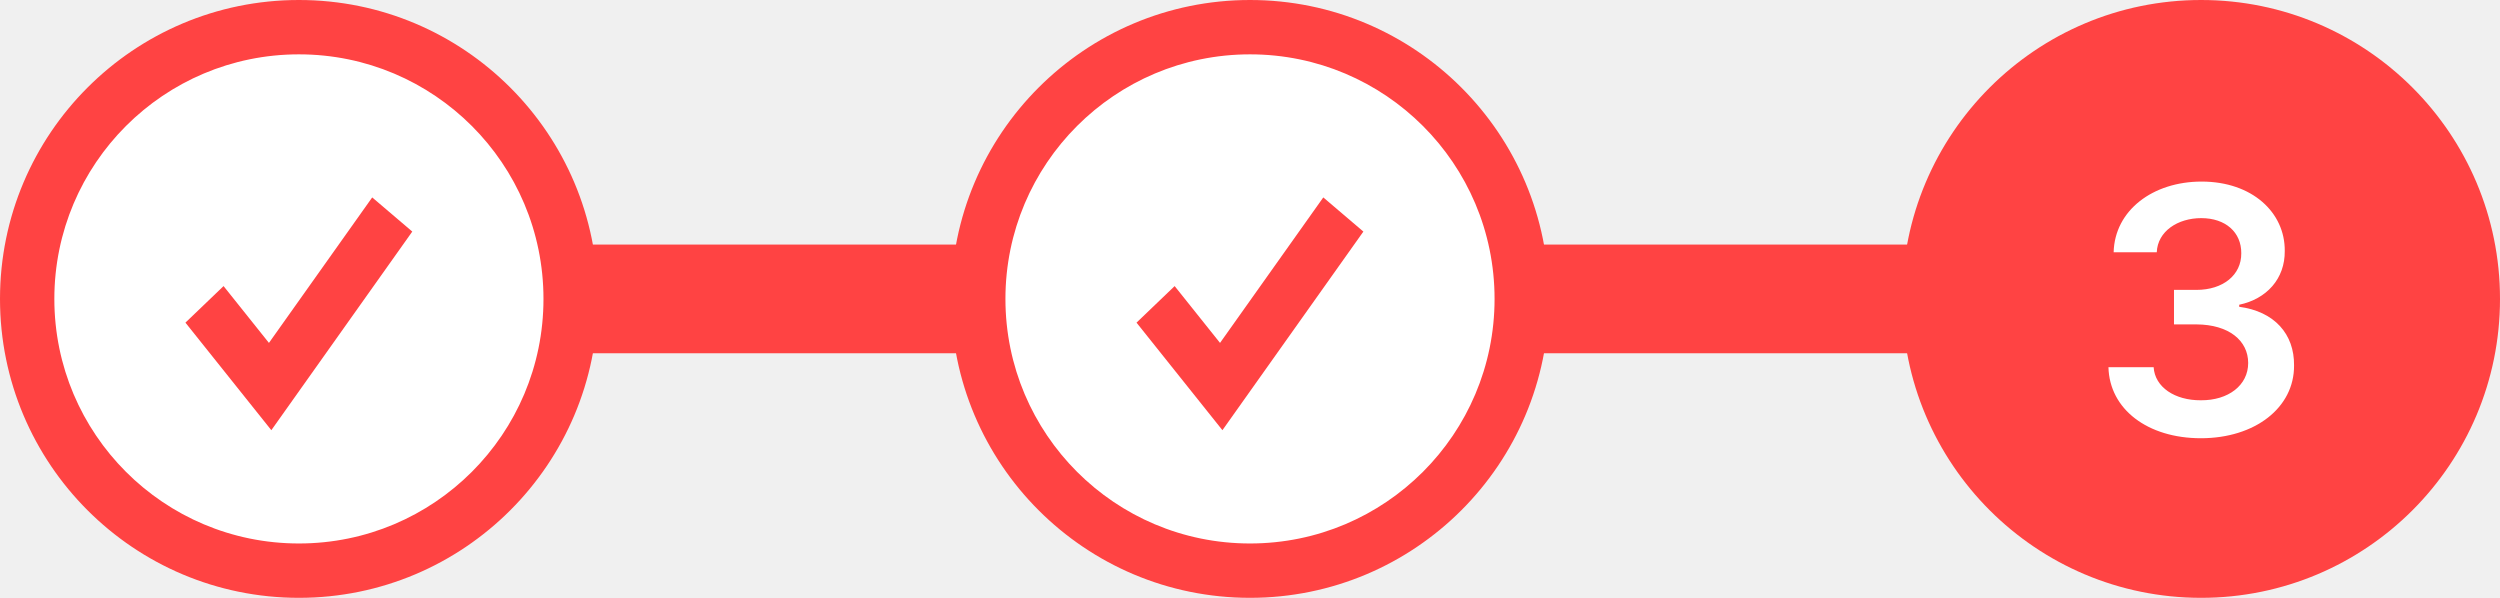
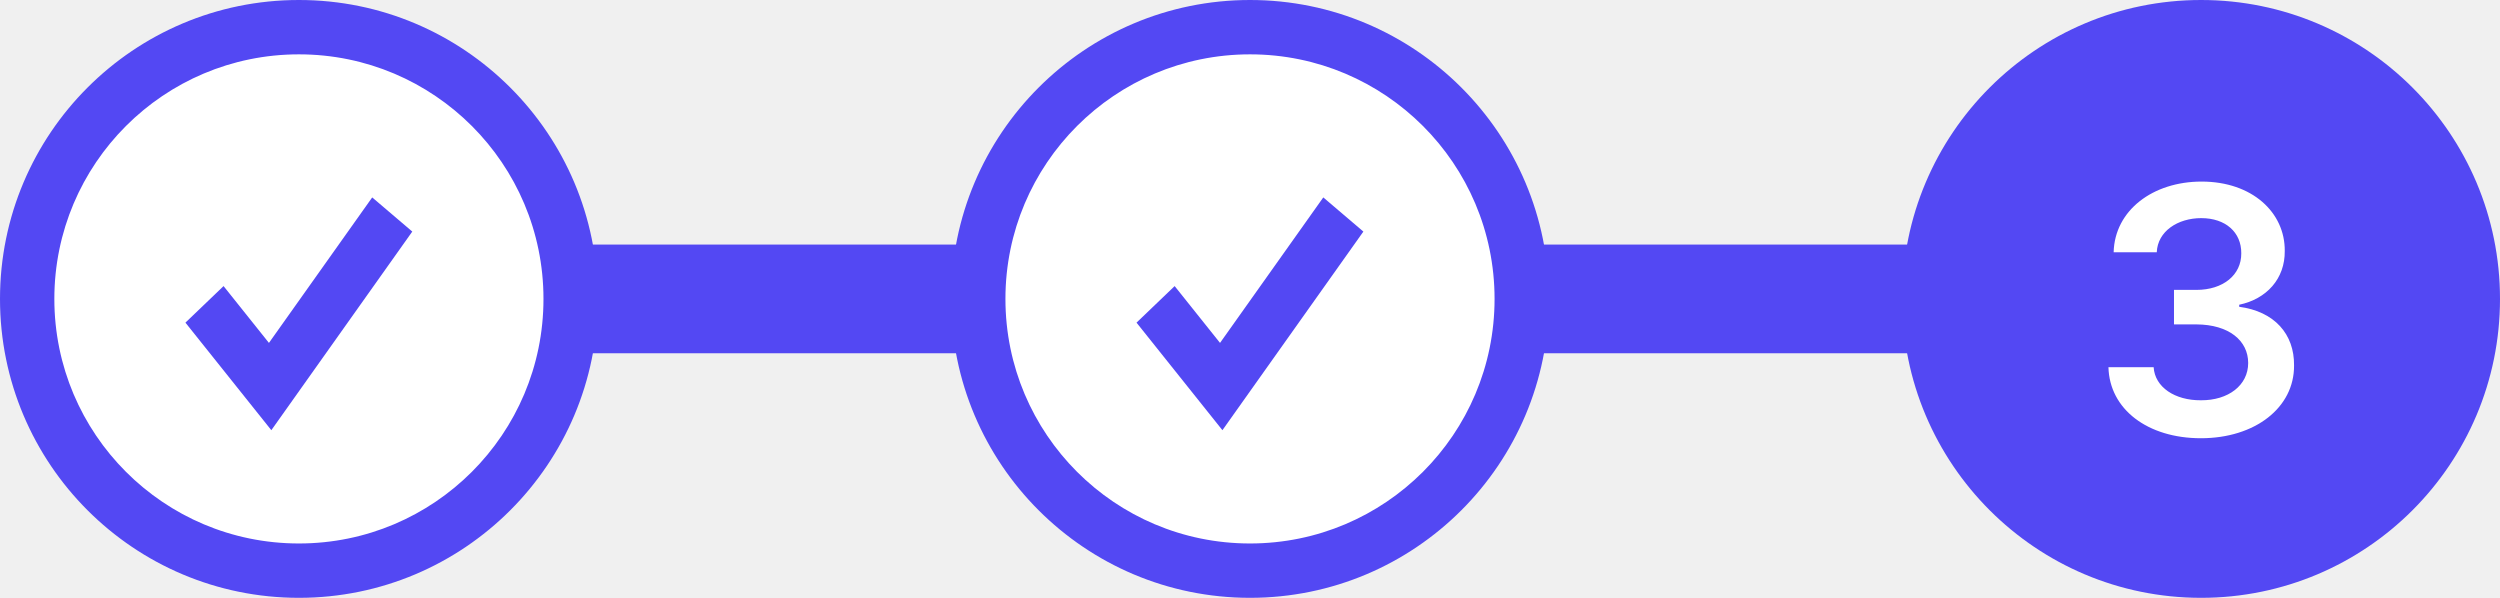
<svg xmlns="http://www.w3.org/2000/svg" width="92" height="22" viewBox="0 0 92 22" fill="none">
-   <rect x="1" y="9" width="90" height="4" fill="#FF4343" />
+   <rect x="1" y="9" width="90" height="4" fill="#5348F3" />
  <path d="M21 11C21 16.523 16.523 21 11 21C5.477 21 1 16.523 1 11C1 5.477 5.477 1 11 1C16.523 1 21 5.477 21 11Z" fill="white" />
-   <path fill-rule="evenodd" clip-rule="evenodd" d="M15.172 8.522L13.697 7.265L9.897 12.619L8.227 10.528L6.824 11.873L9.985 15.831L15.172 8.522Z" fill="#FF4343" />
-   <path fill-rule="evenodd" clip-rule="evenodd" d="M11 2C6.029 2 2 6.029 2 11C2 15.971 6.029 20 11 20C15.971 20 20 15.971 20 11C20 6.029 15.971 2 11 2ZM0 11C0 4.925 4.925 0 11 0C17.075 0 22 4.925 22 11C22 17.075 17.075 22 11 22C4.925 22 0 17.075 0 11Z" fill="#FF4343" />
+   <path fill-rule="evenodd" clip-rule="evenodd" d="M15.172 8.522L13.697 7.265L9.897 12.619L8.227 10.528L6.824 11.873L9.985 15.831L15.172 8.522Z" fill="#5348F3" />
+   <path fill-rule="evenodd" clip-rule="evenodd" d="M11 2C6.029 2 2 6.029 2 11C2 15.971 6.029 20 11 20C15.971 20 20 15.971 20 11C20 6.029 15.971 2 11 2ZM0 11C0 4.925 4.925 0 11 0C17.075 0 22 4.925 22 11C22 17.075 17.075 22 11 22C4.925 22 0 17.075 0 11Z" fill="#5348F3" />
  <path d="M56 11C56 16.523 51.523 21 46 21C40.477 21 36 16.523 36 11C36 5.477 40.477 1 46 1C51.523 1 56 5.477 56 11Z" fill="white" />
-   <path fill-rule="evenodd" clip-rule="evenodd" d="M50.172 8.522L48.697 7.265L44.897 12.619L43.227 10.528L41.824 11.873L44.985 15.831L50.172 8.522Z" fill="#FF4343" />
-   <path fill-rule="evenodd" clip-rule="evenodd" d="M46 2C41.029 2 37 6.029 37 11C37 15.971 41.029 20 46 20C50.971 20 55 15.971 55 11C55 6.029 50.971 2 46 2ZM35 11C35 4.925 39.925 0 46 0C52.075 0 57 4.925 57 11C57 17.075 52.075 22 46 22C39.925 22 35 17.075 35 11Z" fill="#FF4343" />
-   <circle cx="81" cy="11" r="11" fill="#FF4343" />
+   <path fill-rule="evenodd" clip-rule="evenodd" d="M50.172 8.522L48.697 7.265L44.897 12.619L43.227 10.528L41.824 11.873L44.985 15.831L50.172 8.522Z" fill="#5348F3" />
+   <path fill-rule="evenodd" clip-rule="evenodd" d="M46 2C41.029 2 37 6.029 37 11C37 15.971 41.029 20 46 20C50.971 20 55 15.971 55 11C55 6.029 50.971 2 46 2ZM35 11C35 4.925 39.925 0 46 0C52.075 0 57 4.925 57 11C57 17.075 52.075 22 46 22C39.925 22 35 17.075 35 11Z" fill="#5348F3" />
+   <circle cx="81" cy="11" r="11" fill="#5348F3" />
  <path d="M80.994 16.127C79.032 16.127 77.629 15.06 77.591 13.512H79.254C79.299 14.248 80.035 14.737 80.994 14.73C82.003 14.737 82.733 14.178 82.733 13.359C82.733 12.534 82.022 11.944 80.829 11.938H80.003V10.668H80.829C81.806 10.668 82.485 10.122 82.479 9.322C82.485 8.548 81.901 8.027 81.006 8.027C80.143 8.027 79.4 8.51 79.369 9.284H77.782C77.82 7.742 79.223 6.682 81.019 6.682C82.885 6.682 84.091 7.824 84.079 9.233C84.091 10.262 83.406 11.004 82.403 11.214V11.29C83.698 11.461 84.434 12.293 84.421 13.448C84.434 15.003 82.981 16.127 80.994 16.127Z" fill="white" />
</svg>
